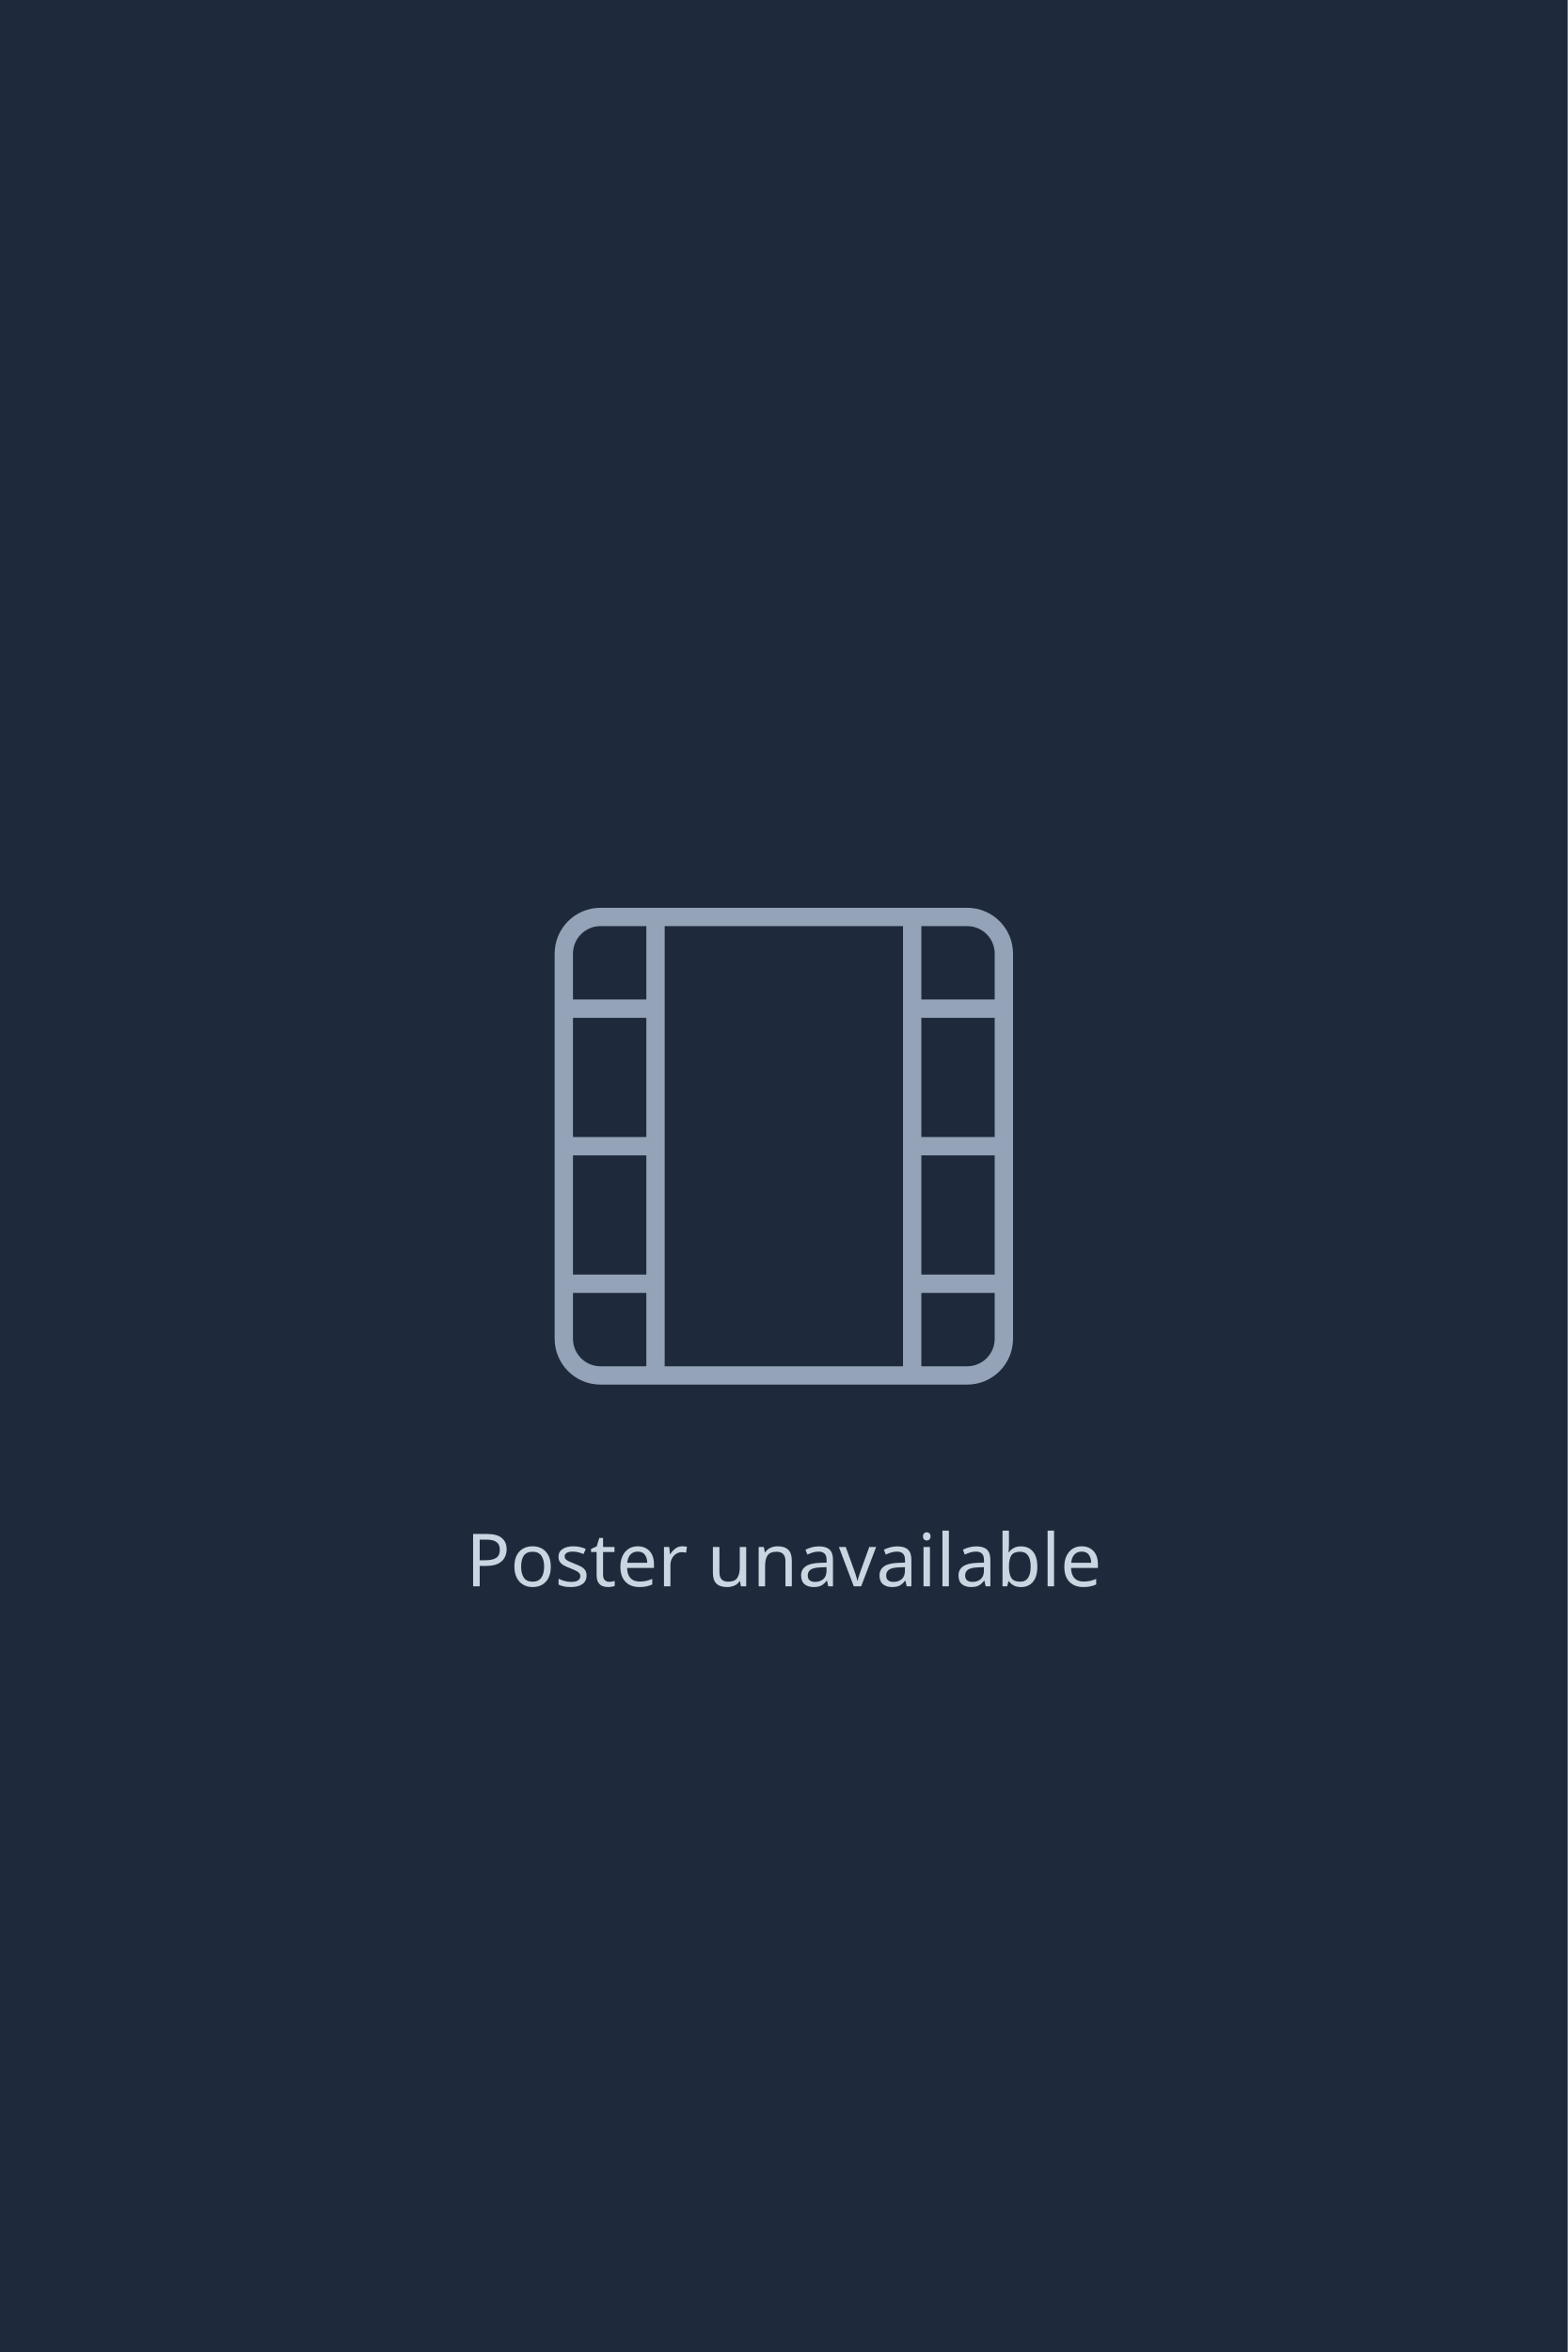
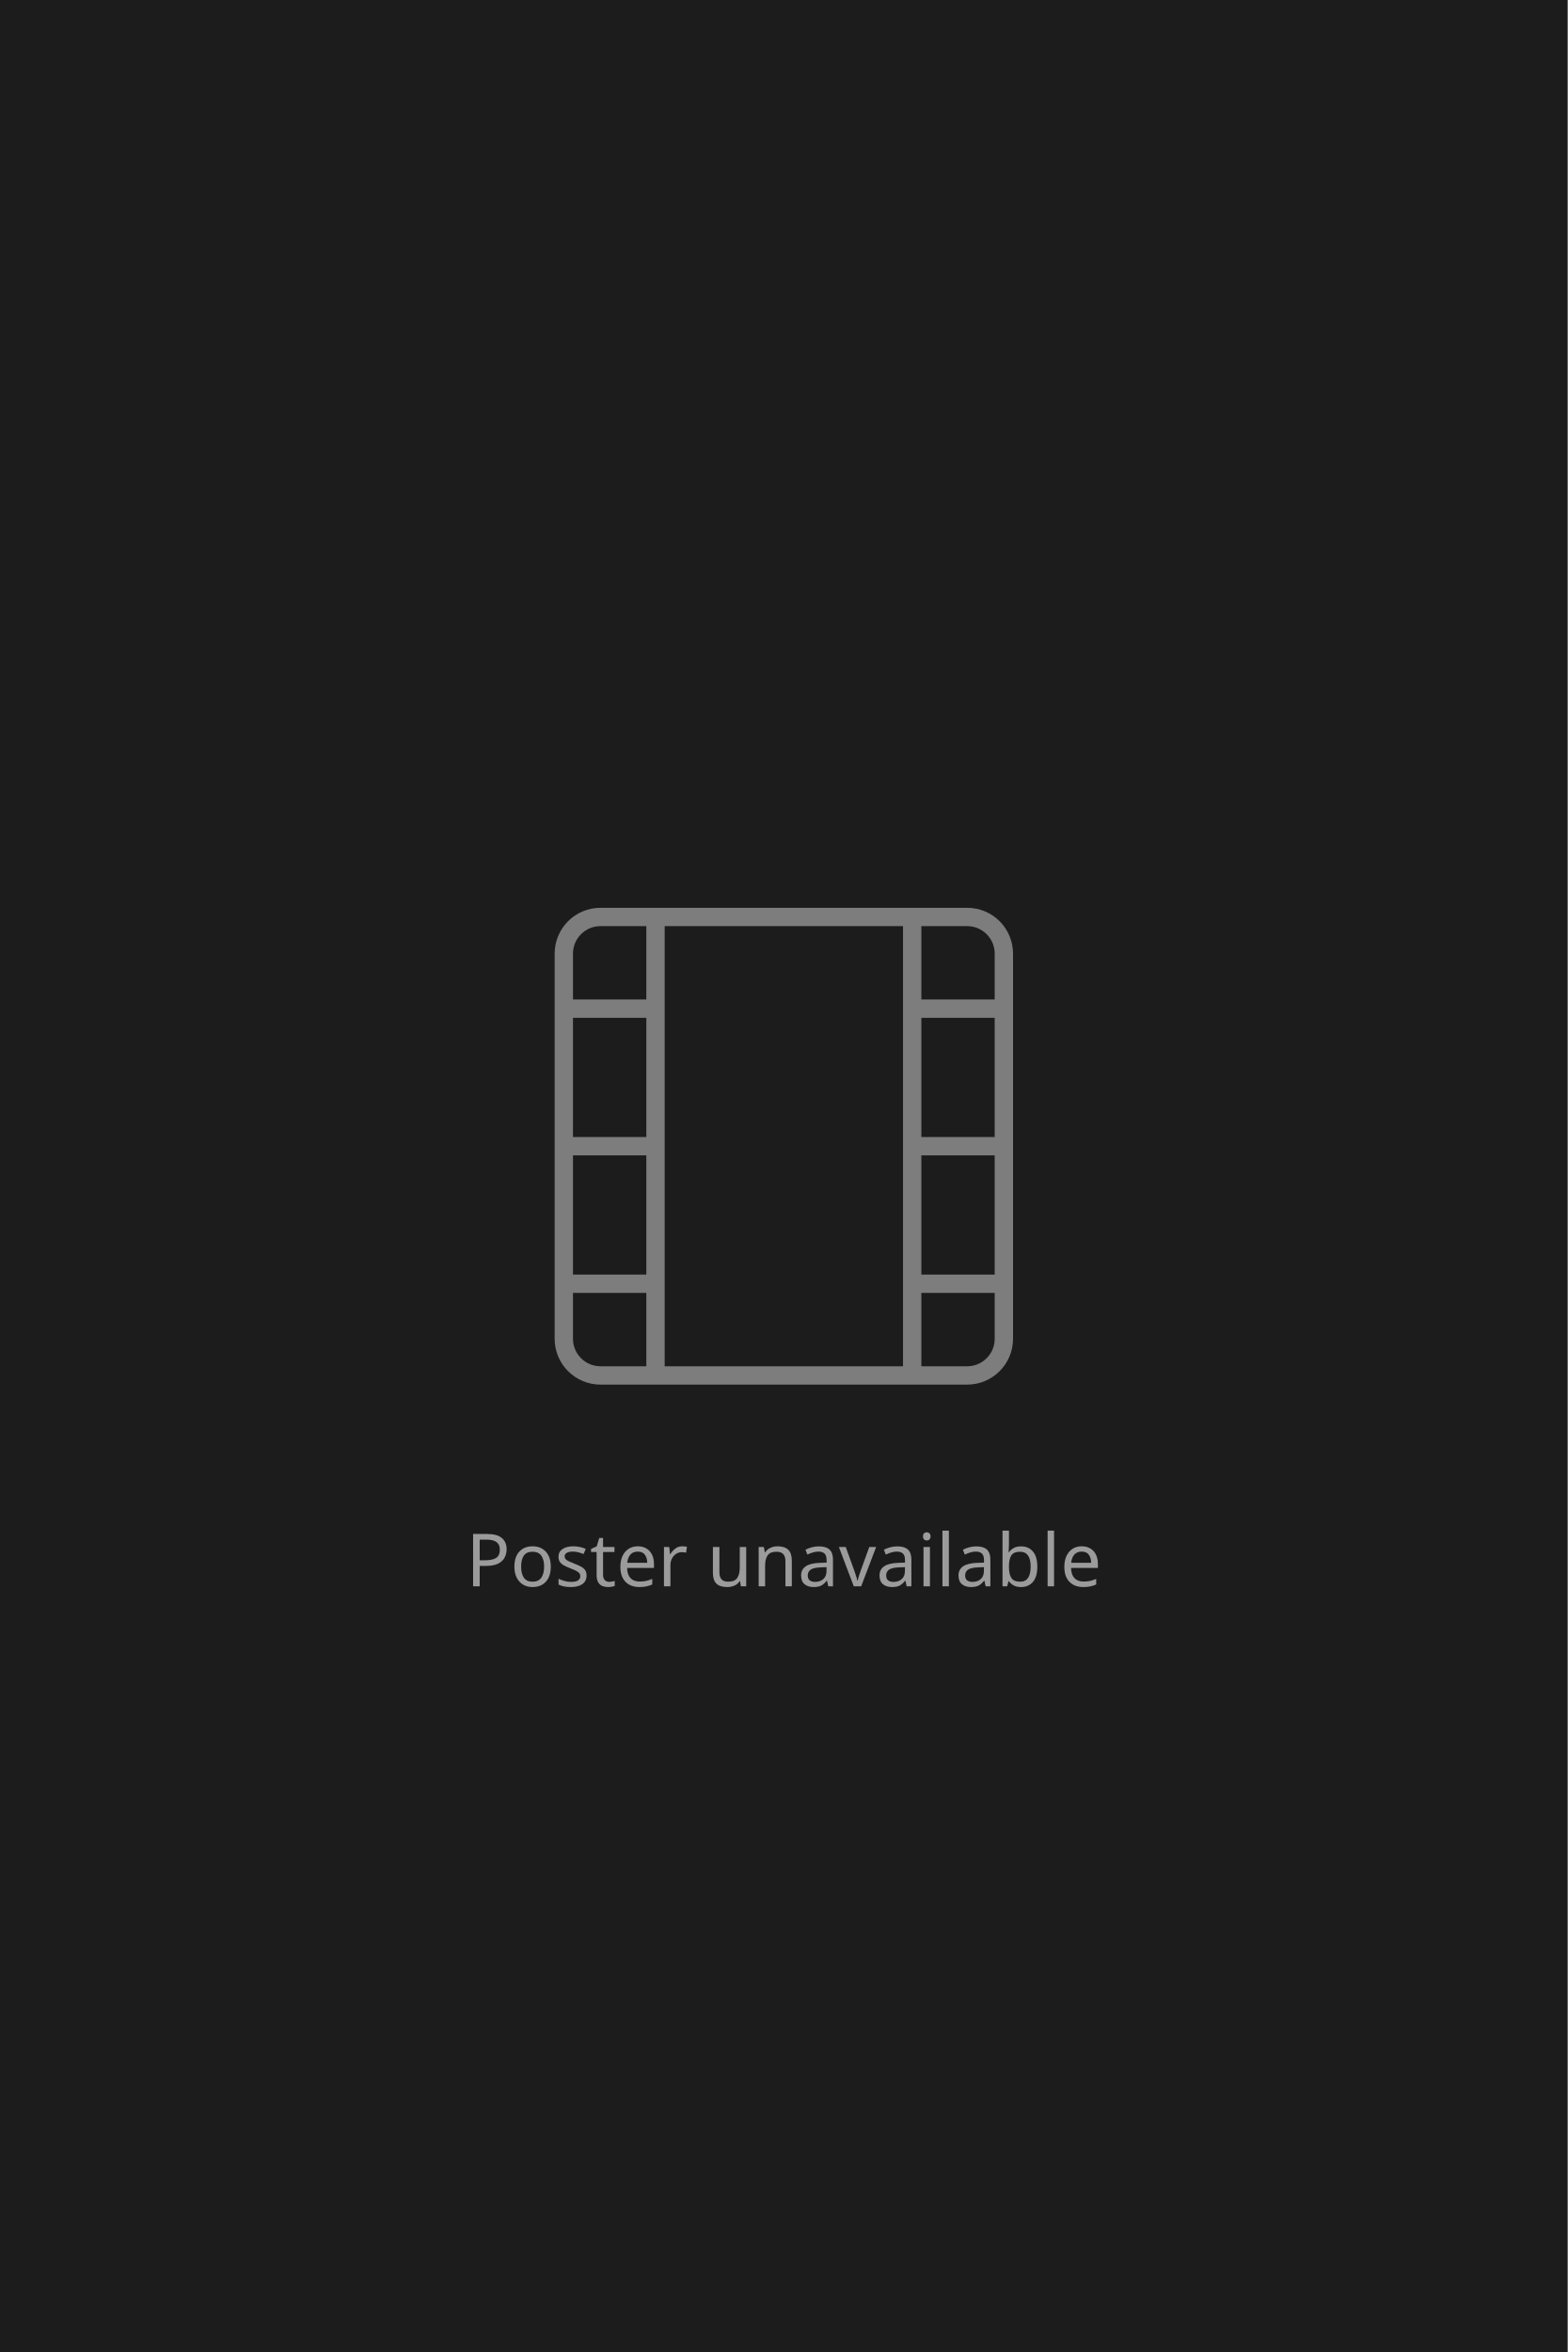
<svg xmlns="http://www.w3.org/2000/svg" viewBox="0 0 342 513">
-   <rect width="342" height="513" fill="#1e293b" />
-   <g fill="none" stroke="#94a3b8" stroke-width="4">
+   <rect width="342" height="513" fill="#1c1c1c" />
+   <g fill="none" stroke="#7d7d7d" stroke-width="4">
    <rect x="123" y="200" width="96" height="100" rx="8" />
    <path d="M143 200v100m56-100v100m-76-80h20m-20 30h20m-20 30h20m56-60h20m-20 30h20m-20 30h20" />
  </g>
-   <text x="171" y="346" text-anchor="middle" font-family="sans-serif" font-size="16" fill="#cbd5e1">Poster unavailable</text>
+   <text x="171" y="346" text-anchor="middle" font-family="sans-serif" font-size="16" fill="#9b9b9b">Poster unavailable</text>
</svg>
